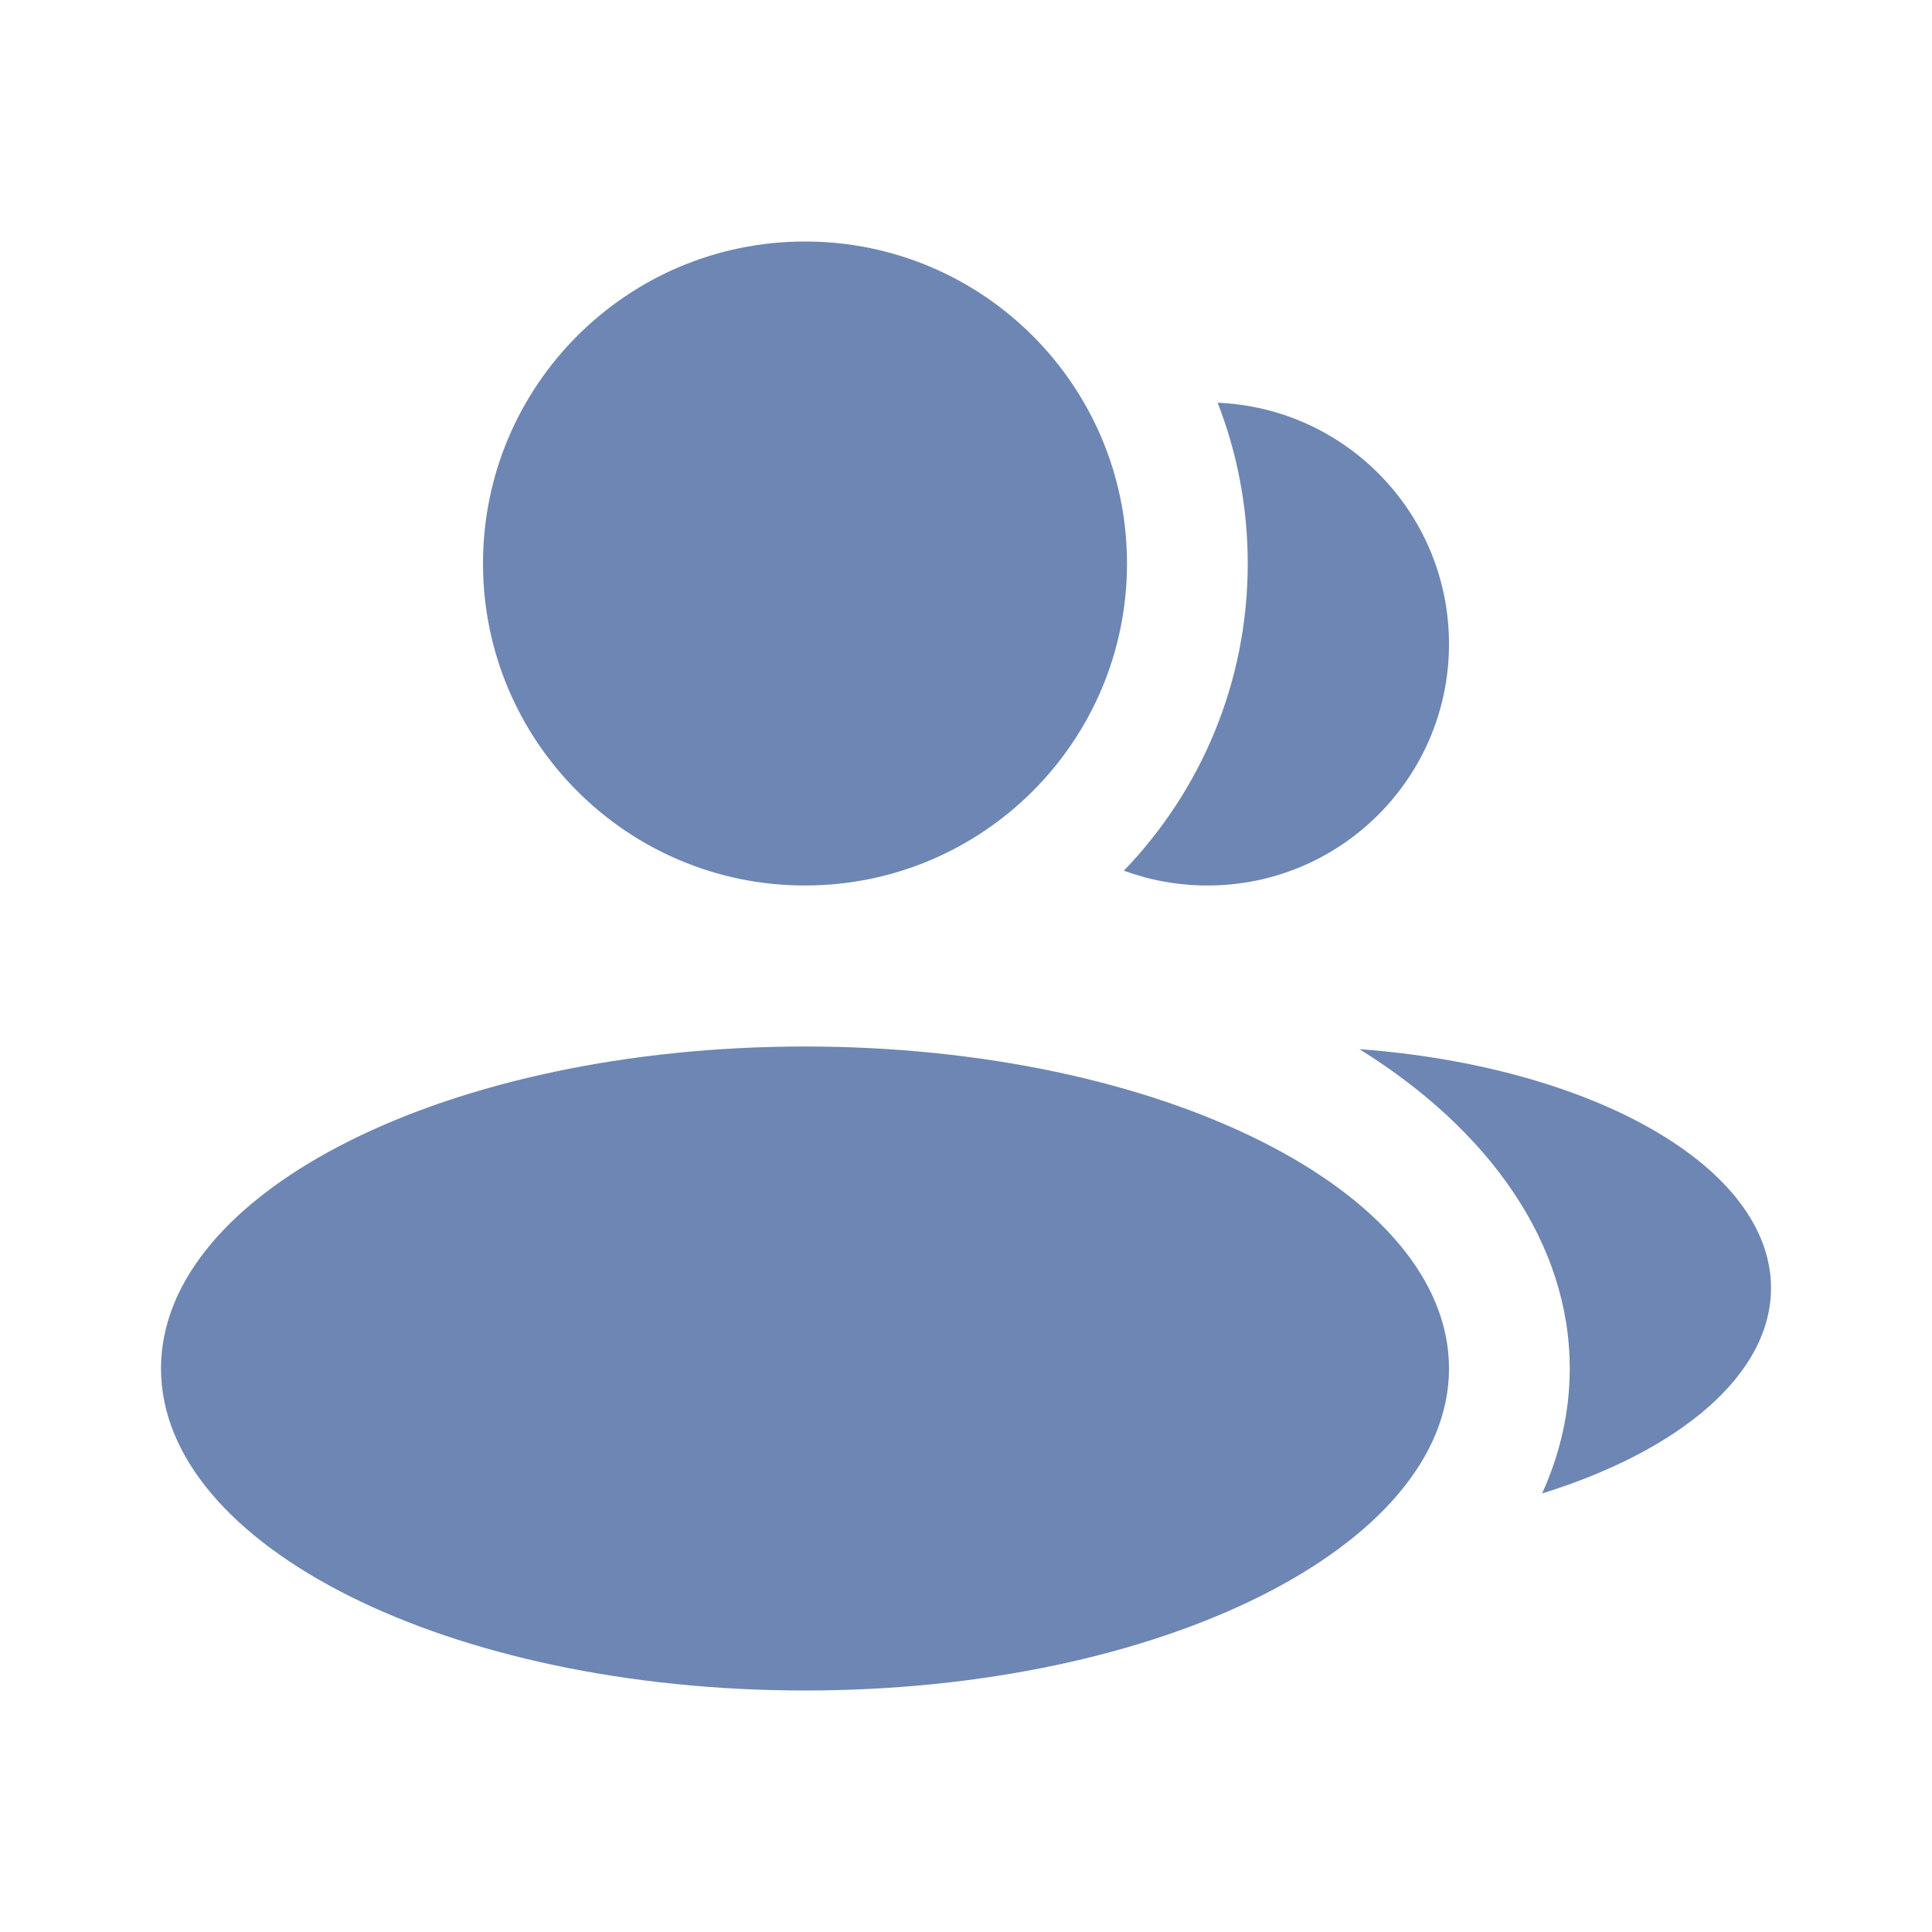
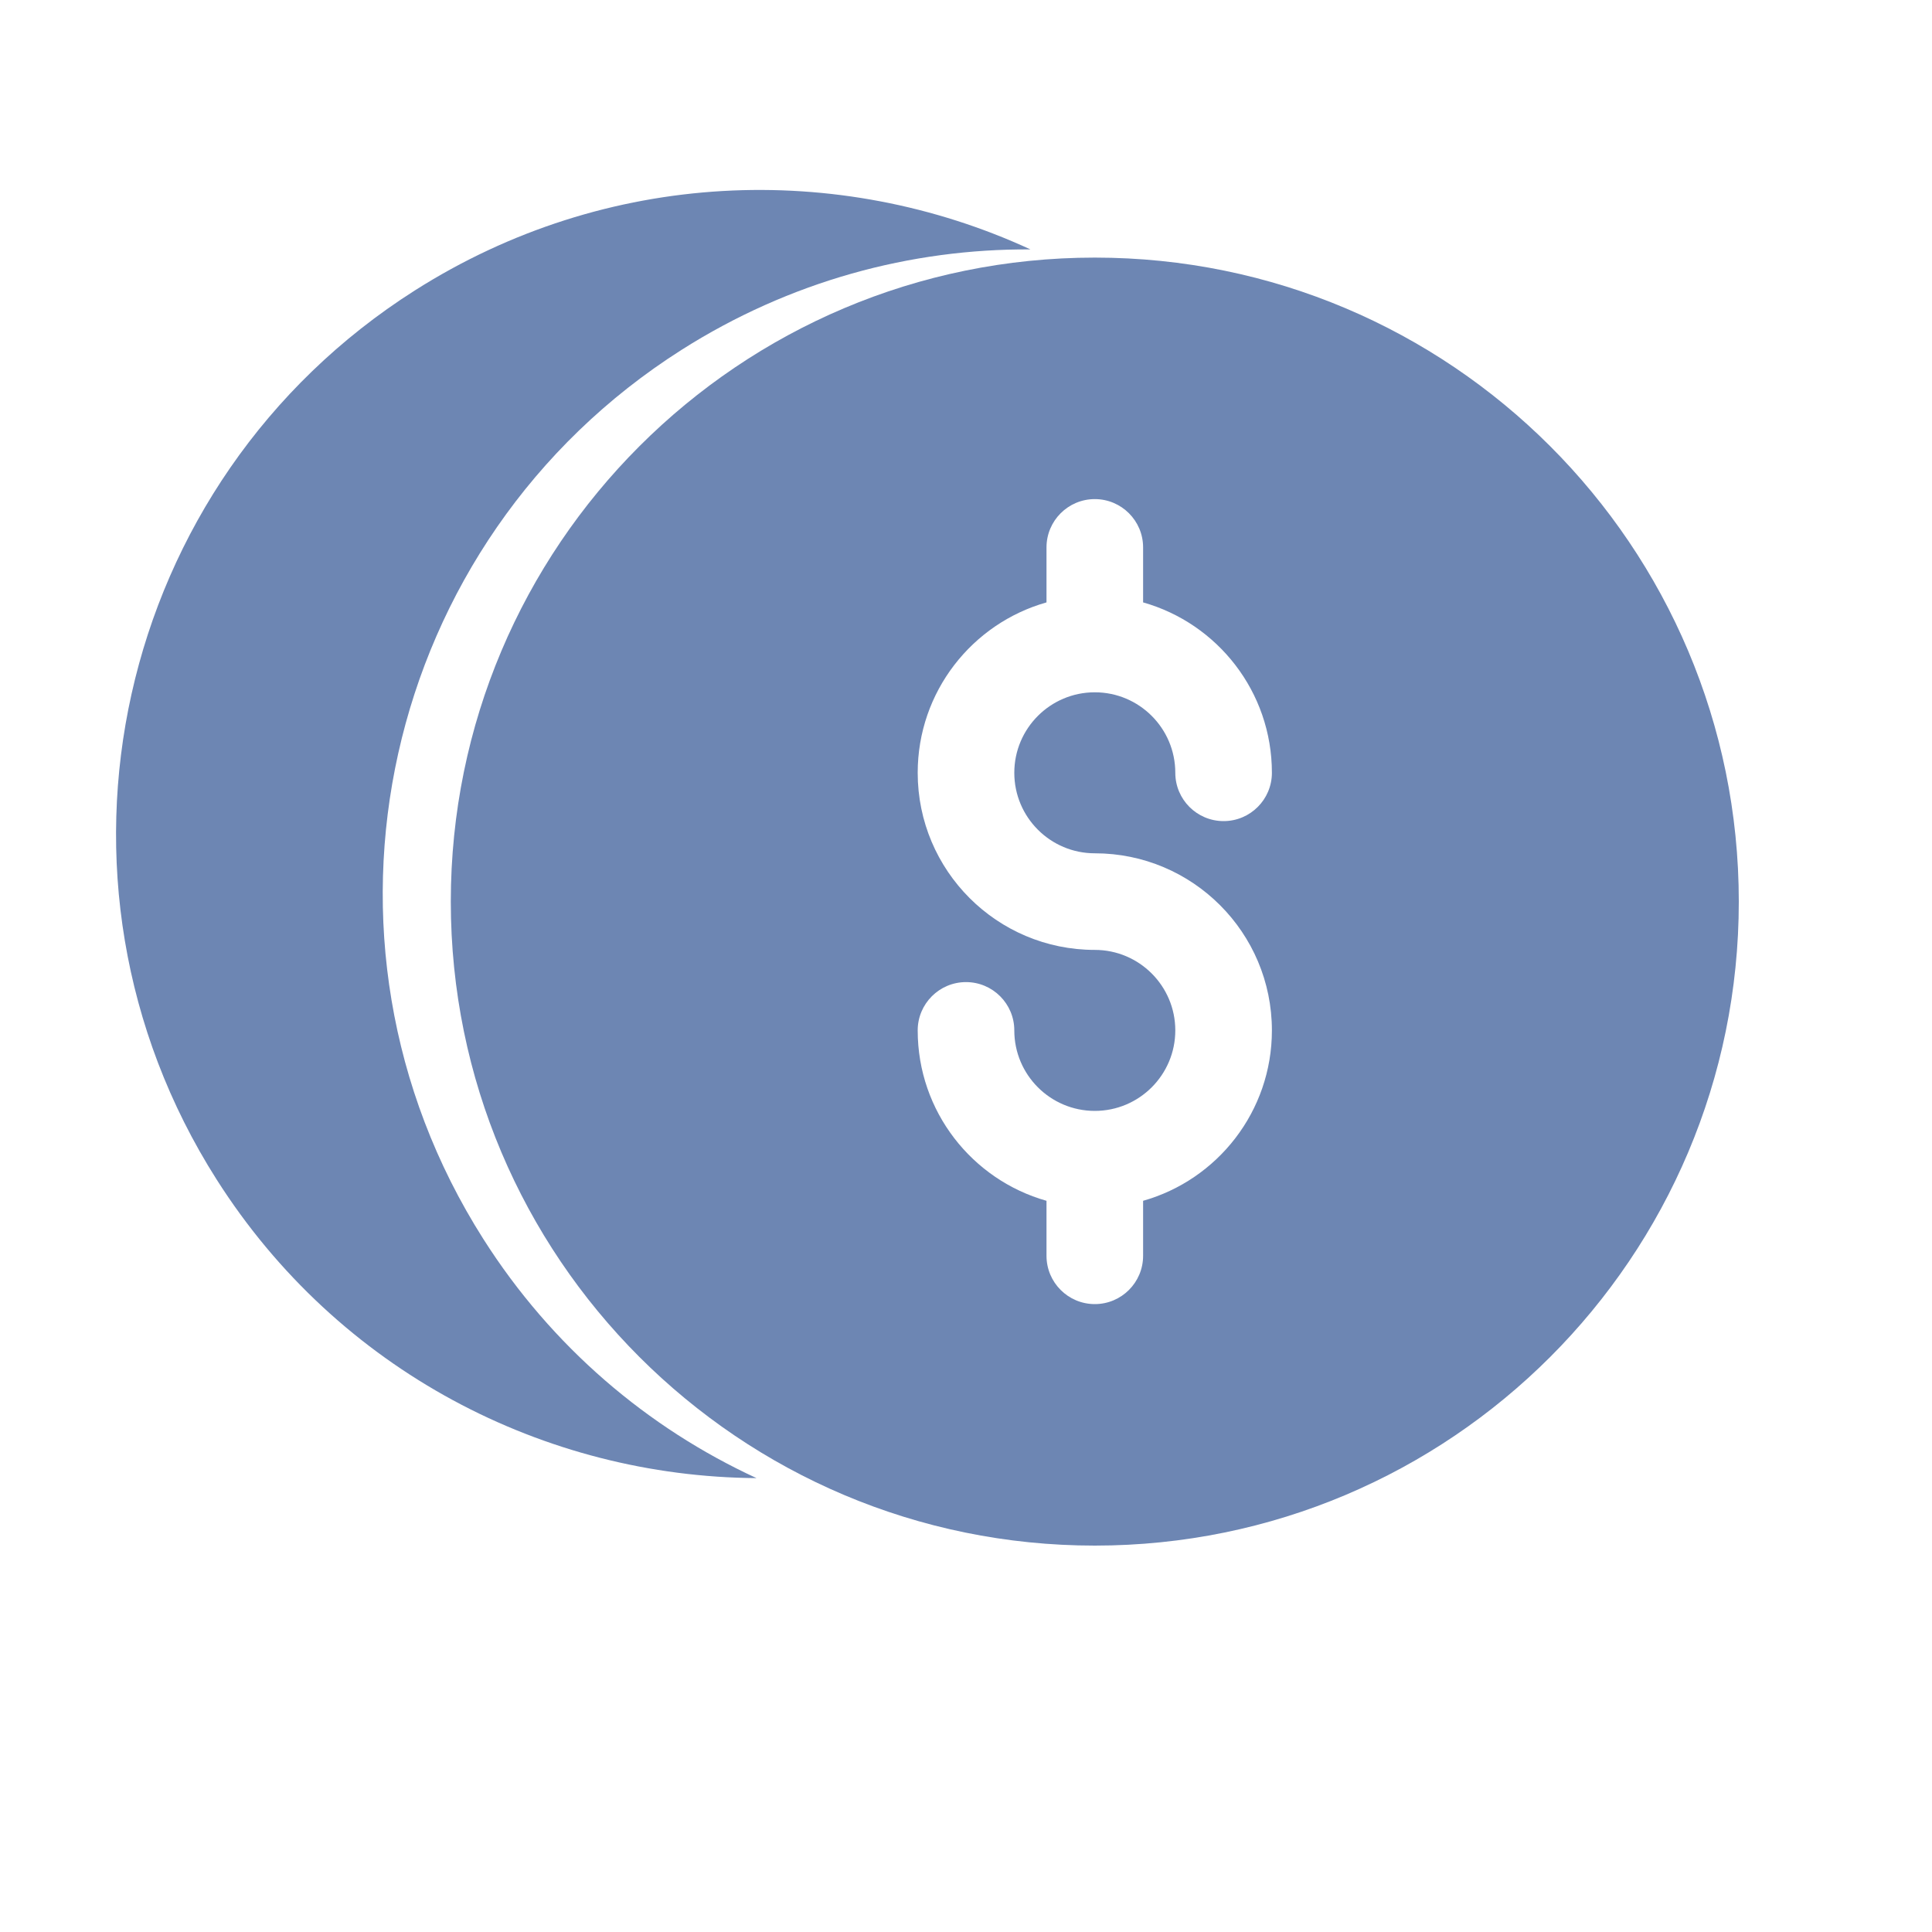
- <svg xmlns="http://www.w3.org/2000/svg" width="24" height="24" viewBox="0 0 24 24" fill="none">
-   <path fill-rule="evenodd" clip-rule="evenodd" d="M10 11C12.209 11 14 9.209 14 7C14 4.791 12.209 3 10 3C7.791 3 6 4.791 6 7C6 9.209 7.791 11 10 11ZM10 21C14.418 21 18 19.209 18 17C18 14.791 14.418 13 10 13C5.582 13 2 14.791 2 17C2 19.209 5.582 21 10 21ZM13.961 10.816C14.914 9.827 15.5 8.482 15.5 7C15.5 6.295 15.367 5.622 15.126 5.003C16.724 5.069 18 6.385 18 8C18 9.657 16.657 11 15 11C14.635 11 14.285 10.935 13.961 10.816ZM19.5 17C19.5 17.539 19.38 18.059 19.157 18.552C20.863 18.023 22 17.078 22 16C22 14.494 19.78 13.247 16.887 13.033C18.497 14.033 19.5 15.441 19.5 17Z" fill="#6D86B3" />
+ <svg xmlns="http://www.w3.org/2000/svg" width="30" height="30" viewBox="0 0 30 30" fill="none">
+   <path fill-rule="evenodd" clip-rule="evenodd" d="M27 14C27 19.523 22.523 24 17 24C11.477 24 7 19.523 7 14C7 8.477 11.477 4 17 4C22.523 4 27 8.477 27 14ZM17 13.25C16.31 13.25 15.75 12.69 15.75 12C15.75 11.31 16.31 10.75 17 10.75C17.69 10.75 18.25 11.31 18.25 12C18.25 12.414 18.586 12.75 19 12.75C19.414 12.75 19.75 12.414 19.75 12C19.75 10.741 18.904 9.68 17.75 9.354V8.5C17.75 8.086 17.414 7.75 17 7.75C16.586 7.75 16.25 8.086 16.25 8.5V9.354C15.096 9.68 14.25 10.741 14.25 12C14.25 13.519 15.481 14.75 17 14.75C17.69 14.75 18.25 15.31 18.25 16C18.25 16.69 17.69 17.25 17 17.25C16.31 17.25 15.75 16.69 15.75 16C15.75 15.586 15.414 15.25 15 15.25C14.586 15.25 14.25 15.586 14.25 16C14.25 17.259 15.096 18.32 16.25 18.646V19.5C16.25 19.914 16.586 20.25 17 20.25C17.414 20.25 17.75 19.914 17.75 19.5V18.646C18.904 18.32 19.75 17.259 19.75 16C19.75 14.481 18.519 13.25 17 13.25Z" fill="#6D86B3" />
+   <path fill-rule="evenodd" clip-rule="evenodd" d="M10.581 5.434C5.92 8.396 4.542 14.576 7.504 19.237C8.573 20.92 10.062 22.175 11.747 22.952C8.462 22.93 5.255 21.293 3.363 18.314C0.401 13.652 1.779 7.473 6.44 4.511C9.419 2.618 13.018 2.497 16.001 3.873C14.145 3.861 12.264 4.365 10.581 5.434Z" fill="#6D86B3" />
</svg>
